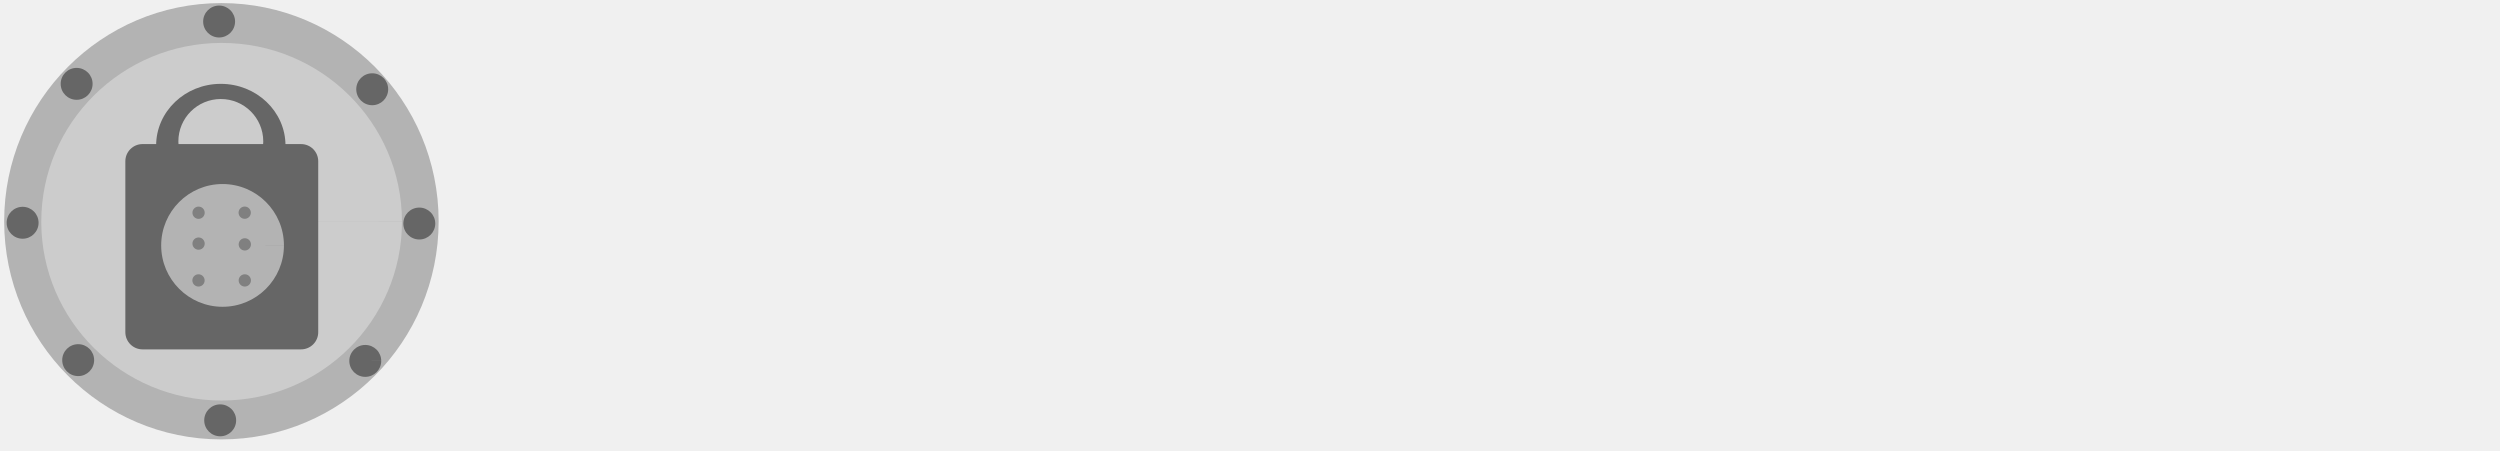
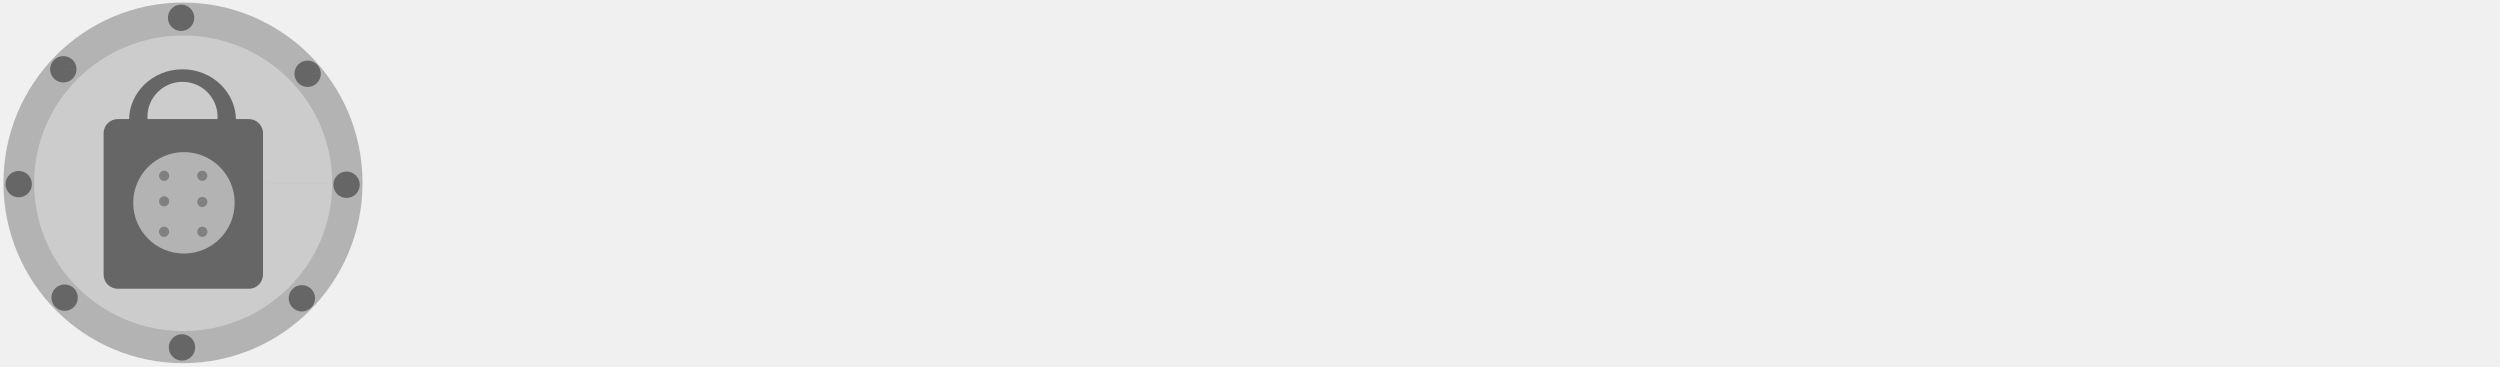
- <svg xmlns="http://www.w3.org/2000/svg" width="1018.26mm" height="183.622mm" viewBox="0 0 1018.26 183.622" version="1.1" id="svg8">
+ <svg xmlns="http://www.w3.org/2000/svg" width="1232.007mm" height="180.673mm" viewBox="0 0 1232.007 180.673" version="1.1" id="svg8">
  <defs id="defs2" />
  <g id="layer1" transform="translate(-14.36309,-43.75595)">
    <rect id="rect12" width="180.673" height="180.673" x="14.363" y="43.756" style="fill:none;stroke-width:0.265" />
    <path style="fill:none;stroke-width:2.857" d="m 56.571,507.091 v -340 h 340 340 v 340 340 h -340 -340 z" id="path18" transform="scale(0.2645833)" />
    <path style="fill:none;stroke-width:2.857" d="m 56.571,507.091 v -340 h 340 340 v 340 340 h -340 -340 z" id="path20" transform="scale(0.2645833)" />
    <path style="fill:none;stroke-width:2.857" d="m 56.571,507.091 v -340 h 340 340 v 340 340 h -340 -340 z" id="path22" transform="scale(0.2645833)" />
    <path style="fill:none;stroke-width:2.857" d="m 56.571,507.091 v -340 h 340 340 v 340 340 h -340 -340 z" id="path24" transform="scale(0.2645833)" />
    <path style="fill:none;stroke-width:2.857" d="m 56.571,507.091 v -340 h 340 340 v 340 340 h -340 -340 z" id="path26" transform="scale(0.2645833)" />
    <path style="fill:none;stroke-width:2.857" d="m 56.571,507.091 v -340 h 340 340 v 340 340 h -340 -340 z" id="path30" transform="scale(0.2645833)" />
    <ellipse style="fill:#b3b3b3;stroke-width:0.382" id="path32" cy="133.871" cx="104.542" rx="88.48" ry="88.858" />
    <path style="fill:#666666;fill-opacity:1;stroke-width:0.052" id="path100-1" d="m 110.11,52.525 a 6.5,6.5 0 0 1 -6.498,6.5 6.5,6.5 0 0 1 -6.502,-6.496 6.5,6.5 0 0 1 6.495,-6.504 6.5,6.5 0 0 1 6.505,6.493 l -6.5,0.007 z" />
    <flowRoot xml:space="preserve" id="flowRoot874" style="font-style:normal;font-weight:normal;font-size:40px;line-height:1.25;font-family:sans-serif;letter-spacing:0px;word-spacing:0px;fill:#000000;fill-opacity:1;stroke:none" transform="scale(0.2645833)">
      <flowRegion id="flowRegion876">
        <rect id="rect878" width="415.886" height="432.439" x="145.871" y="309.369" />
      </flowRegion>
      <flowPara id="flowPara880" style="font-size:666.667px">E</flowPara>
    </flowRoot>
    <flowRoot xml:space="preserve" id="flowRoot882" style="font-style:normal;font-weight:normal;font-size:40px;line-height:1.25;font-family:sans-serif;letter-spacing:0px;word-spacing:0px;fill:#000000;fill-opacity:1;stroke:none">
      <flowRegion id="flowRegion884">
        <rect id="rect886" width="234.841" height="198.632" x="183.114" y="375.58" />
      </flowRegion>
      <flowPara id="flowPara888" />
    </flowRoot>
    <path style="fill:#cccccc;fill-opacity:1;stroke-width:0.267;stroke-miterlimit:4;stroke-dasharray:none" id="path2118" d="M 178.086,134.066 A 73.455,72.826 0 0 1 104.65,206.892 73.455,72.826 0 0 1 31.176,134.104 73.455,72.826 0 0 1 104.574,61.24 73.455,72.826 0 0 1 178.086,133.991 l -73.455,0.075 z" />
    <flowRoot xml:space="preserve" id="flowRoot894" style="font-style:normal;font-weight:normal;font-size:40px;line-height:1.25;font-family:sans-serif;letter-spacing:0px;word-spacing:0px;fill:#000000;fill-opacity:1;stroke:none">
      <flowRegion id="flowRegion896">
        <rect id="rect898" width="16.553" height="76.556" x="241.048" y="243.158" />
      </flowRegion>
      <flowPara id="flowPara900" />
    </flowRoot>
    <path style="fill:#666666;fill-opacity:1;stroke-width:0.392;stroke-miterlimit:4;stroke-dasharray:none" id="path1093" d="M 130.649,103.056 A 26.347,25.147 0 0 1 104.309,128.203 26.347,25.147 0 0 1 77.955,103.069 26.347,25.147 0 0 1 104.281,77.909 26.347,25.147 0 0 1 130.649,103.03 l -26.347,0.026 z" />
    <path style="fill:#cccccc;fill-opacity:1;stroke-width:0.593;stroke-miterlimit:4;stroke-dasharray:none" id="path1095" d="m 121.59,101.356 a 17.288,17.27 0 0 1 -17.284,17.27 17.288,17.27 0 0 1 -17.293,-17.261 17.288,17.27 0 0 1 17.275,-17.278 17.288,17.27 0 0 1 17.302,17.252 l -17.288,0.018 z" />
    <rect style="fill:#666666;fill-opacity:1;stroke-width:0.952;stroke-miterlimit:4;stroke-dasharray:none" id="rect9270" width="78.562" height="83.618" x="65.417" y="102.44" ry="6.997" />
    <path style="fill:#666666;fill-opacity:1;stroke-width:0.052" id="path100-1-3" d="m 191.643,134.804 a 6.5,6.5 0 0 1 -6.498,6.5 6.5,6.5 0 0 1 -6.502,-6.496 6.5,6.5 0 0 1 6.495,-6.504 6.5,6.5 0 0 1 6.505,6.493 l -6.5,0.007 z" />
    <path style="fill:#666666;fill-opacity:1;stroke-width:0.052" id="path100-1-3-5" d="m 110.544,214.959 a 6.5,6.5 0 0 1 -6.498,6.5 6.5,6.5 0 0 1 -6.502,-6.496 6.5,6.5 0 0 1 6.495,-6.504 6.5,6.5 0 0 1 6.505,6.493 l -6.5,0.007 z" />
    <path style="fill:#666666;fill-opacity:1;stroke-width:0.052" id="path100-1-3-5-9" d="m 30.075,134.489 a 6.5,6.5 0 0 1 -6.498,6.5 6.5,6.5 0 0 1 -6.502,-6.496 6.5,6.5 0 0 1 6.495,-6.504 6.5,6.5 0 0 1 6.505,6.493 l -6.5,0.007 z" />
    <path style="fill:#666666;fill-opacity:1;stroke-width:0.052" id="path100-1-3-5-9-3" d="m 52.078,77.909 a 6.5,6.5 0 0 1 -6.498,6.5 6.5,6.5 0 0 1 -6.502,-6.496 6.5,6.5 0 0 1 6.495,-6.504 6.5,6.5 0 0 1 6.505,6.493 l -6.5,0.007 z" />
    <path style="fill:#666666;fill-opacity:1;stroke-width:0.052" id="path100-1-3-5-9-4" d="m 52.707,190.441 a 6.5,6.5 0 0 1 -6.498,6.5 6.5,6.5 0 0 1 -6.502,-6.496 6.5,6.5 0 0 1 6.495,-6.504 6.5,6.5 0 0 1 6.505,6.493 l -6.5,0.007 z" />
    <path style="fill:#666666;fill-opacity:1;stroke-width:0.052" id="path100-1-3-5-9-3-1" d="m 172.468,80.11 a 6.5,6.5 0 0 1 -6.498,6.5 6.5,6.5 0 0 1 -6.502,-6.496 6.5,6.5 0 0 1 6.495,-6.504 6.5,6.5 0 0 1 6.505,6.493 l -6.5,0.007 z" />
    <path style="fill:#666666;fill-opacity:1;stroke-width:0.052" id="path100-1-3-5-5" d="m 169.639,190.755 a 6.5,6.5 0 0 1 -6.498,6.5 6.5,6.5 0 0 1 -6.502,-6.496 6.5,6.5 0 0 1 6.495,-6.504 6.5,6.5 0 0 1 6.505,6.493 l -6.5,0.007 z" />
    <path style="fill:#b3b3b3;fill-opacity:1;stroke-width:0.49;stroke-miterlimit:4;stroke-dasharray:none" id="path1105" d="m 130.012,143.713 a 25,25 0 0 1 -24.994,25 25,25 0 0 1 -25.006,-24.987 25,25 0 0 1 24.981,-25.013 25,25 0 0 1 25.019,24.974 l -25,0.026 z" />
    <flowRoot xml:space="preserve" id="flowRoot1097" style="font-style:normal;font-variant:normal;font-weight:normal;font-stretch:normal;font-size:40px;line-height:1.25;font-family:'Arial Black';-inkscape-font-specification:'Arial Black, ';letter-spacing:0px;word-spacing:0px;fill:#1a1a1a;fill-opacity:1;stroke:none" transform="matrix(1.230317,0,0,1.230317,-352.0325,-494.4761)">
      <flowRegion id="flowRegion1099" style="font-style:normal;font-variant:normal;font-weight:normal;font-stretch:normal;font-family:'Arial Black';-inkscape-font-specification:'Arial Black, ';fill:#1a1a1a">
        <rect id="rect1101" width="89.102" height="87.914" x="356.41" y="497.614" style="font-style:normal;font-variant:normal;font-weight:normal;font-stretch:normal;font-family:'Arial Black';-inkscape-font-specification:'Arial Black, ';fill:#1a1a1a" />
      </flowRegion>
      <flowPara id="flowPara1103">E</flowPara>
    </flowRoot>
    <path style="fill:#808080;fill-opacity:1;stroke-width:0.02" id="path100-1-30-1" d="m 116.532,130.382 a 2.5,2.5 0 0 1 -2.499,2.5 2.5,2.5 0 0 1 -2.501,-2.499 2.5,2.5 0 0 1 2.498,-2.501 2.5,2.5 0 0 1 2.502,2.497 l -2.5,0.003 z" />
    <path style="fill:#808080;fill-opacity:1;stroke-width:0.02" id="path100-1-30-1-8" d="m 97.743,142.976 a 2.5,2.5 0 0 1 -2.499,2.5 2.5,2.5 0 0 1 -2.501,-2.499 2.5,2.5 0 0 1 2.498,-2.501 2.5,2.5 0 0 1 2.502,2.497 l -2.5,0.003 z" />
    <path style="fill:#808080;fill-opacity:1;stroke-width:0.02" id="path100-1-30-1-3" d="m 116.574,143.291 a 2.5,2.5 0 0 1 -2.499,2.5 2.5,2.5 0 0 1 -2.501,-2.499 2.5,2.5 0 0 1 2.498,-2.501 2.5,2.5 0 0 1 2.502,2.497 l -2.5,0.003 z" />
    <path style="fill:#808080;fill-opacity:1;stroke-width:0.02" id="path100-1-30-1-0" d="m 97.714,157.972 a 2.5,2.5 0 0 1 -2.499,2.5 2.5,2.5 0 0 1 -2.501,-2.499 2.5,2.5 0 0 1 2.498,-2.501 2.5,2.5 0 0 1 2.502,2.497 l -2.5,0.003 z" />
    <path style="fill:#808080;fill-opacity:1;stroke-width:0.02" id="path100-1-30-1-02" d="m 116.574,157.972 a 2.5,2.5 0 0 1 -2.499,2.5 2.5,2.5 0 0 1 -2.501,-2.499 2.5,2.5 0 0 1 2.498,-2.501 2.5,2.5 0 0 1 2.502,2.497 l -2.5,0.003 z" />
    <path style="fill:#808080;fill-opacity:1;stroke-width:0.02" id="path100-1-30-1-9" d="m 97.743,130.403 a 2.5,2.5 0 0 1 -2.499,2.5 2.5,2.5 0 0 1 -2.501,-2.499 2.5,2.5 0 0 1 2.498,-2.501 2.5,2.5 0 0 1 2.502,2.497 l -2.5,0.003 z" />
-     <flowRoot xml:space="preserve" id="flowRoot858" style="font-style:normal;font-variant:normal;font-weight:normal;font-stretch:normal;font-size:40px;line-height:1.25;font-family:'Arial Black';-inkscape-font-specification:'Arial Black, ';letter-spacing:0px;word-spacing:0px;fill:#000000;fill-opacity:1;stroke:none" transform="matrix(2.526926,0,0,6.266103,975.5744,-2787.376)">
-       <flowRegion id="flowRegion860" style="font-style:normal;font-variant:normal;font-weight:normal;font-stretch:normal;font-family:'Arial Black';-inkscape-font-specification:'Arial Black, '">
-         <rect id="rect862" width="1050.221" height="434.82" x="-308.889" y="444.77" style="font-style:normal;font-variant:normal;font-weight:normal;font-stretch:normal;font-family:'Arial Black';-inkscape-font-specification:'Arial Black, '" />
+     <flowRoot xml:space="preserve" id="flowRoot858" style="font-style:normal;font-variant:normal;font-weight:normal;font-stretch:normal;font-size:40px;line-height:1.25;font-family:'Arial Black';-inkscape-font-specification:'Arial Black, ';letter-spacing:0px;word-spacing:0px;fill:#ffffff;fill-opacity:1;stroke:none" transform="matrix(3.173666,0,0,4.884469,1174.72,-2146.747)">
+       <flowRegion id="flowRegion860" style="font-style:normal;font-variant:normal;font-weight:normal;font-stretch:normal;font-family:'Arial Black';-inkscape-font-specification:'Arial Black, ';fill:#ffffff">
+         <rect id="rect862" width="1050.221" height="434.82" x="-308.889" y="444.77" style="font-style:normal;font-variant:normal;font-weight:normal;font-stretch:normal;font-family:'Arial Black';-inkscape-font-specification:'Arial Black, ';fill:#ffffff" />
      </flowRegion>
      <flowPara id="flowPara864">EAuthenticator</flowPara>
    </flowRoot>
  </g>
</svg>
